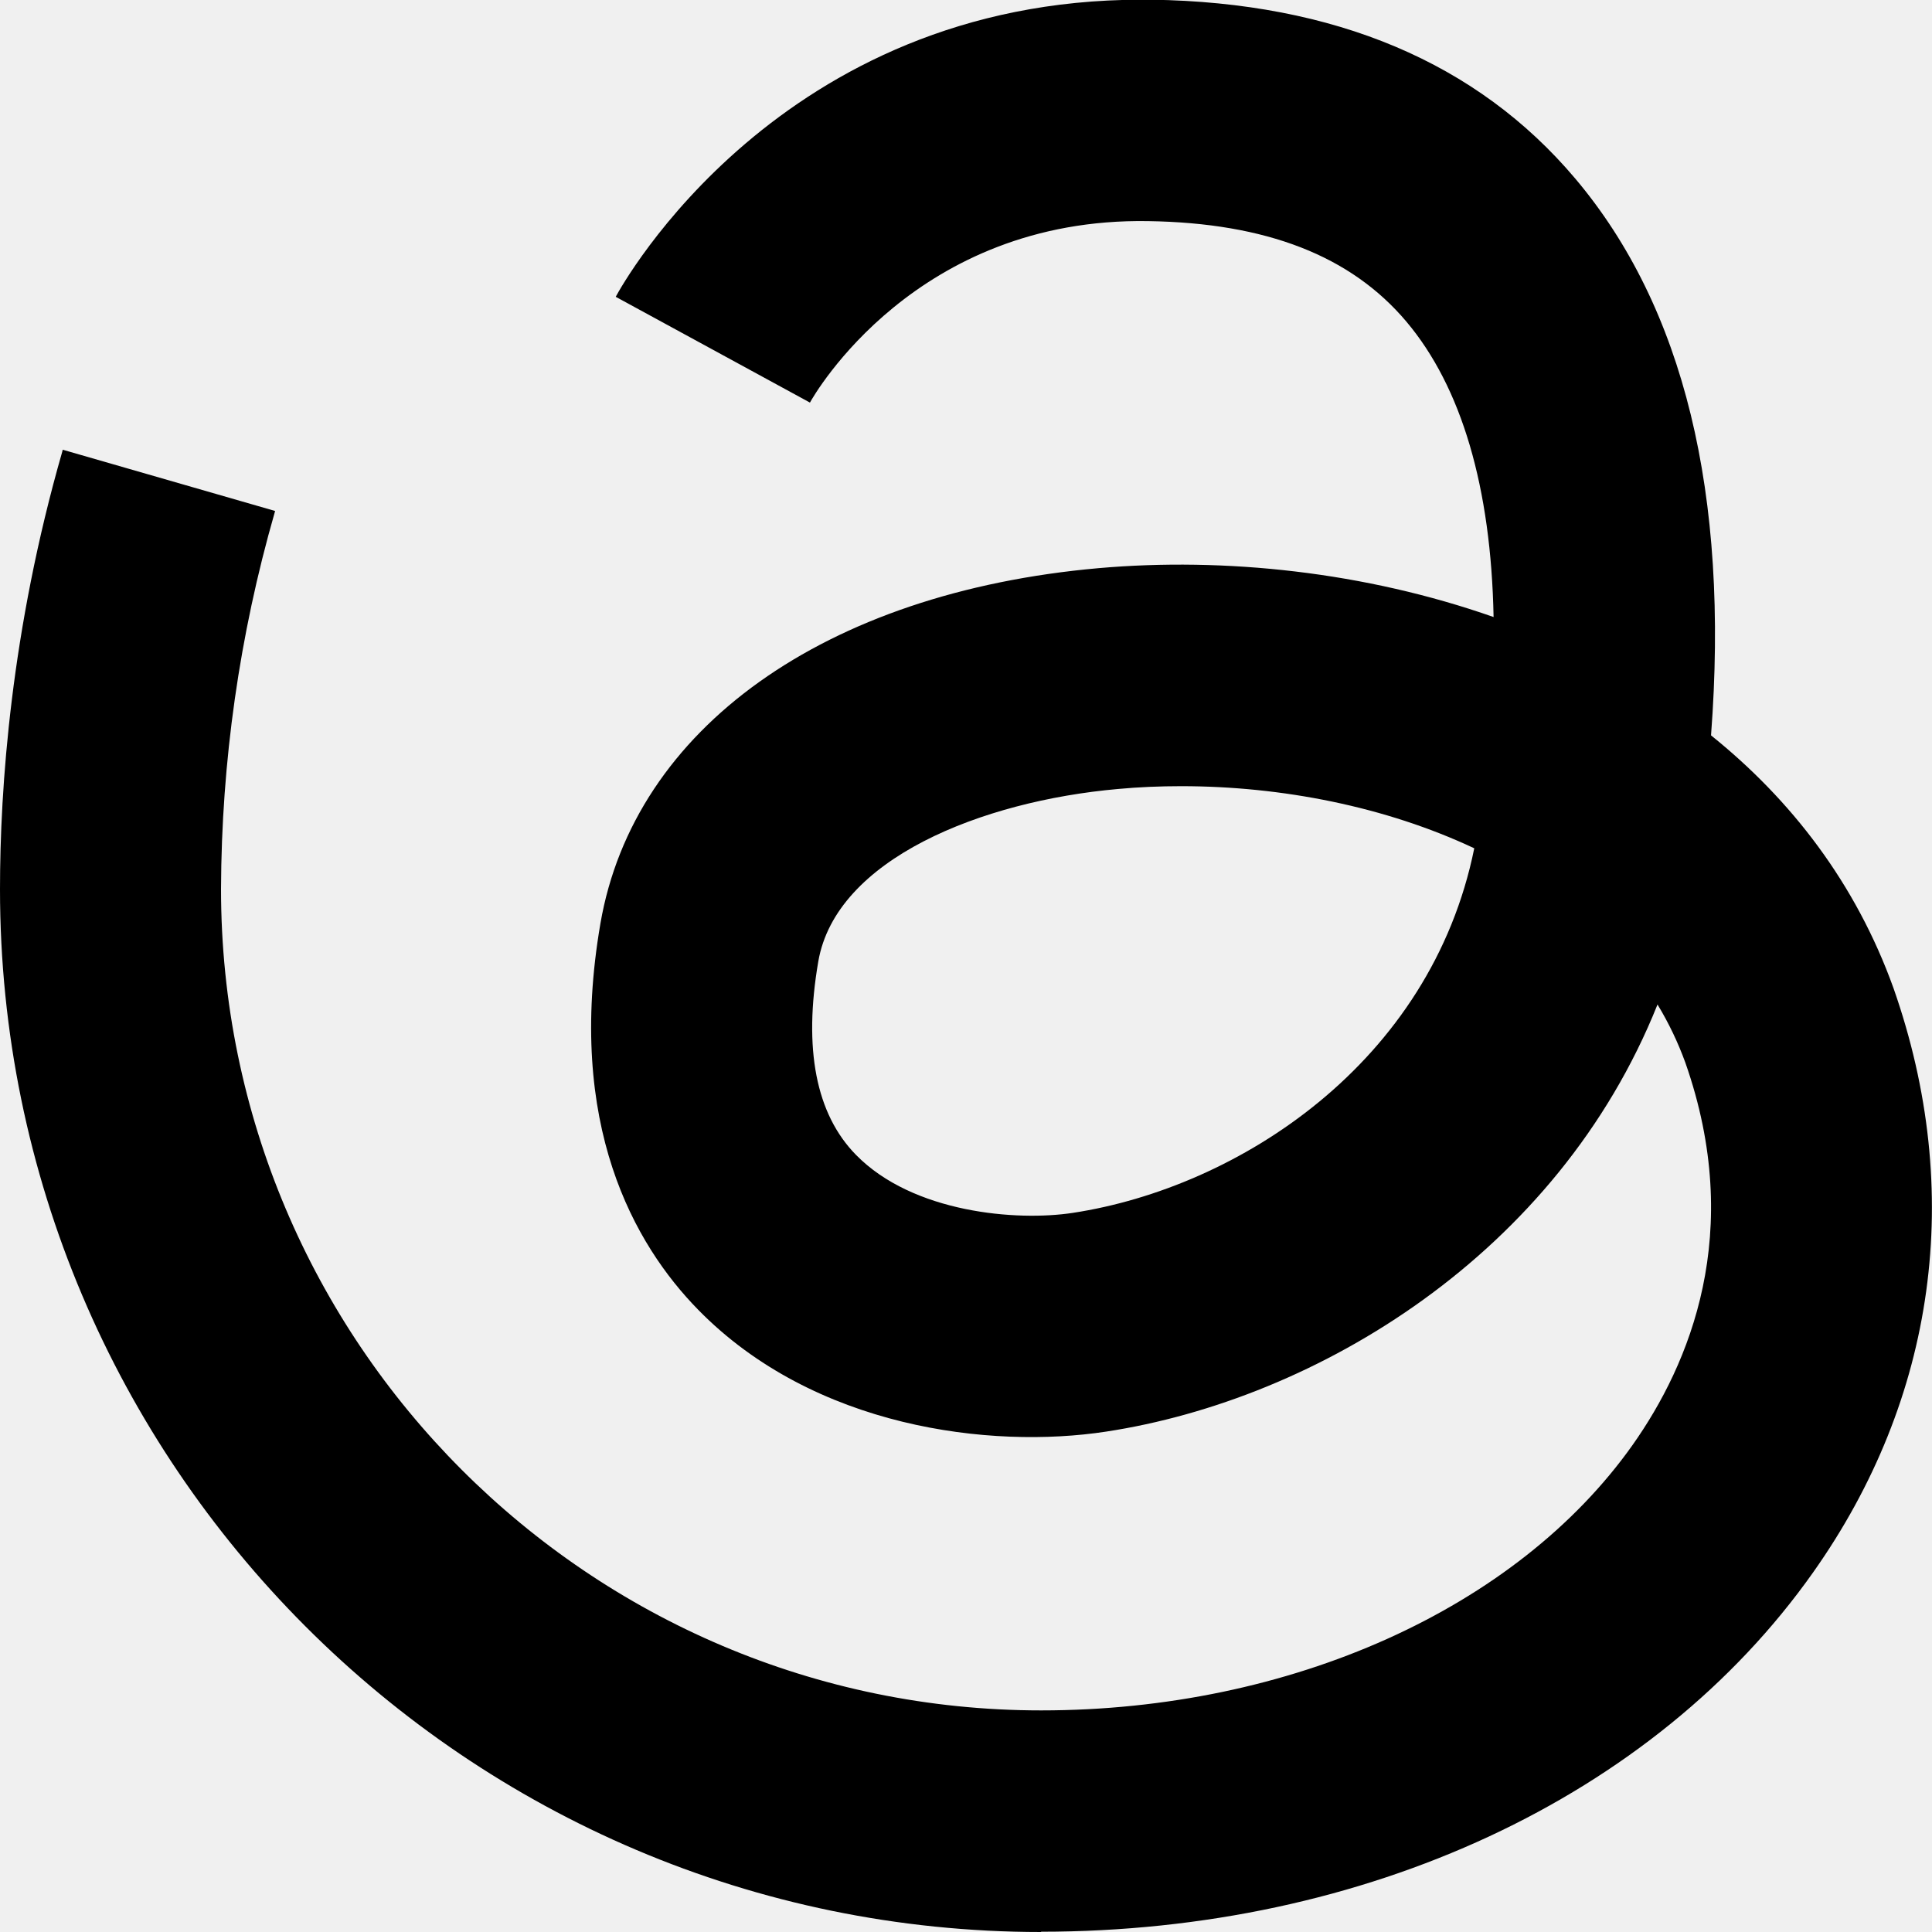
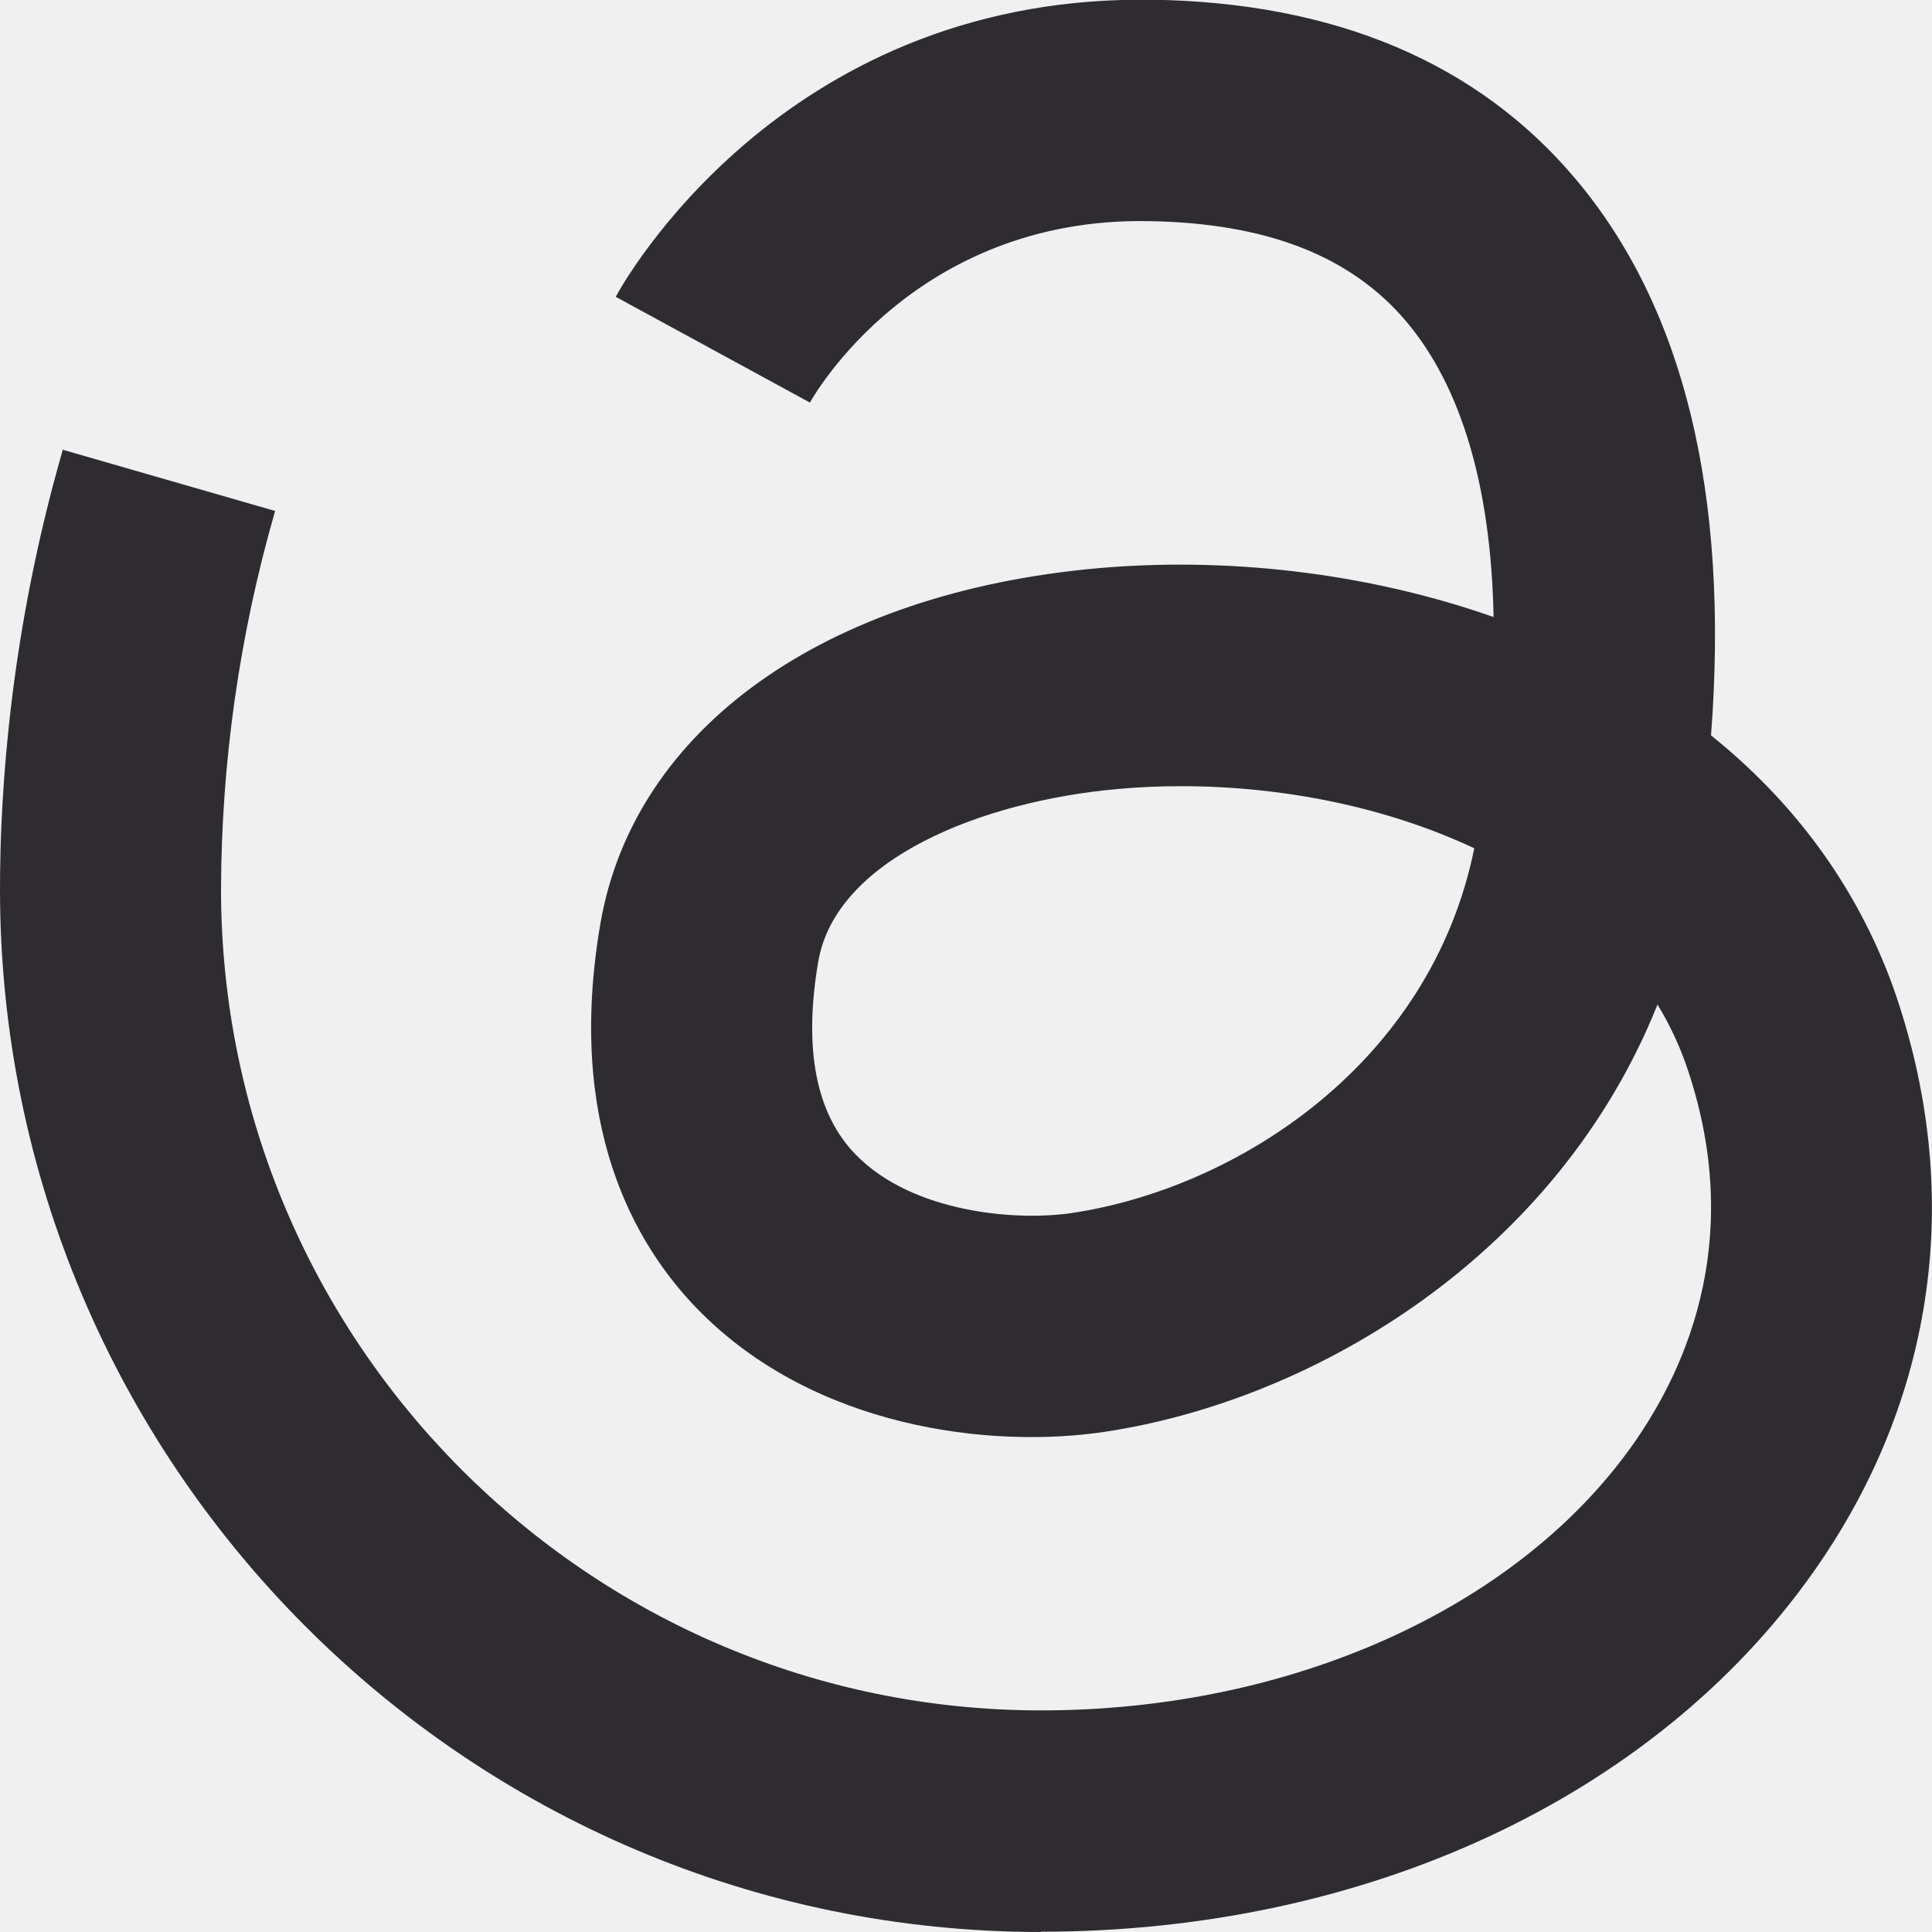
<svg xmlns="http://www.w3.org/2000/svg" width="40" height="40" viewBox="0 0 40 40" fill="none">
  <g clip-path="url(#clip0_226_108)">
    <mask id="mask0_226_108" style="mask-type:luminance" maskUnits="userSpaceOnUse" x="0" y="0" width="40" height="40">
      <path d="M0 0H40V40H0V0Z" fill="white" />
    </mask>
    <g mask="url(#mask0_226_108)">
-       <path d="M21.557 40C9.67 40 0 30.314 0 18.41C0 16.32 0.225 13.052 1.29 9.348L1.298 9.311L5.695 10.579L5.686 10.615C4.958 13.148 4.585 15.77 4.576 18.406C4.576 27.785 12.194 35.412 21.556 35.412C26.711 35.412 31.403 33.305 33.803 29.914C34.981 28.246 36.129 25.52 34.893 22C34.741 21.581 34.548 21.178 34.317 20.797C32.249 25.969 27.259 28.975 22.901 29.64C20.508 30.006 16.852 29.566 14.455 27.117C13.135 25.769 11.714 23.289 12.431 19.12C13.126 15.083 17.077 12.265 22.745 11.763C25.363 11.533 28.262 11.84 30.923 12.775C30.871 10.095 30.262 8.015 29.117 6.658C27.967 5.295 26.215 4.615 23.772 4.578C18.957 4.498 16.855 8.178 16.769 8.335L12.748 6.145C12.883 5.892 16.142 -0.006 23.628 -0.006H23.84C27.634 0.049 30.585 1.295 32.612 3.695C34.862 6.357 35.806 10.228 35.425 15.225C37.083 16.557 38.422 18.286 39.203 20.459C40.68 24.668 40.086 28.957 37.535 32.56C34.243 37.215 28.268 39.994 21.554 39.994L21.557 40ZM24.455 16.277C24.015 16.277 23.578 16.295 23.148 16.335C20.323 16.585 17.308 17.785 16.942 19.905C16.631 21.714 16.892 23.065 17.723 23.911C18.901 25.114 21.053 25.289 22.213 25.111C25.637 24.588 29.622 22.012 30.523 17.563C28.686 16.699 26.533 16.277 24.455 16.277Z" fill="#000" />
+       <path d="M21.557 40C9.67 40 0 30.314 0 18.41C0 16.32 0.225 13.052 1.29 9.348L1.298 9.311L5.695 10.579L5.686 10.615C4.958 13.148 4.585 15.77 4.576 18.406C4.576 27.785 12.194 35.412 21.556 35.412C26.711 35.412 31.403 33.305 33.803 29.914C34.981 28.246 36.129 25.52 34.893 22C34.741 21.581 34.548 21.178 34.317 20.797C32.249 25.969 27.259 28.975 22.901 29.64C20.508 30.006 16.852 29.566 14.455 27.117C13.135 25.769 11.714 23.289 12.431 19.12C13.126 15.083 17.077 12.265 22.745 11.763C25.363 11.533 28.262 11.84 30.923 12.775C30.871 10.095 30.262 8.015 29.117 6.658C27.967 5.295 26.215 4.615 23.772 4.578C18.957 4.498 16.855 8.178 16.769 8.335L12.748 6.145C12.883 5.892 16.142 -0.006 23.628 -0.006H23.84C27.634 0.049 30.585 1.295 32.612 3.695C34.862 6.357 35.806 10.228 35.425 15.225C37.083 16.557 38.422 18.286 39.203 20.459C40.68 24.668 40.086 28.957 37.535 32.56C34.243 37.215 28.268 39.994 21.554 39.994L21.557 40ZM24.455 16.277C24.015 16.277 23.578 16.295 23.148 16.335C20.323 16.585 17.308 17.785 16.942 19.905C16.631 21.714 16.892 23.065 17.723 23.911C18.901 25.114 21.053 25.289 22.213 25.111C25.637 24.588 29.622 22.012 30.523 17.563C28.686 16.699 26.533 16.277 24.455 16.277Z" fill="#2E2C31" />
    </g>
  </g>
  <defs>
    <clipPath id="clip0_226_108">
      <rect width="40" height="40" fill="white" />
    </clipPath>
  </defs>
</svg>
